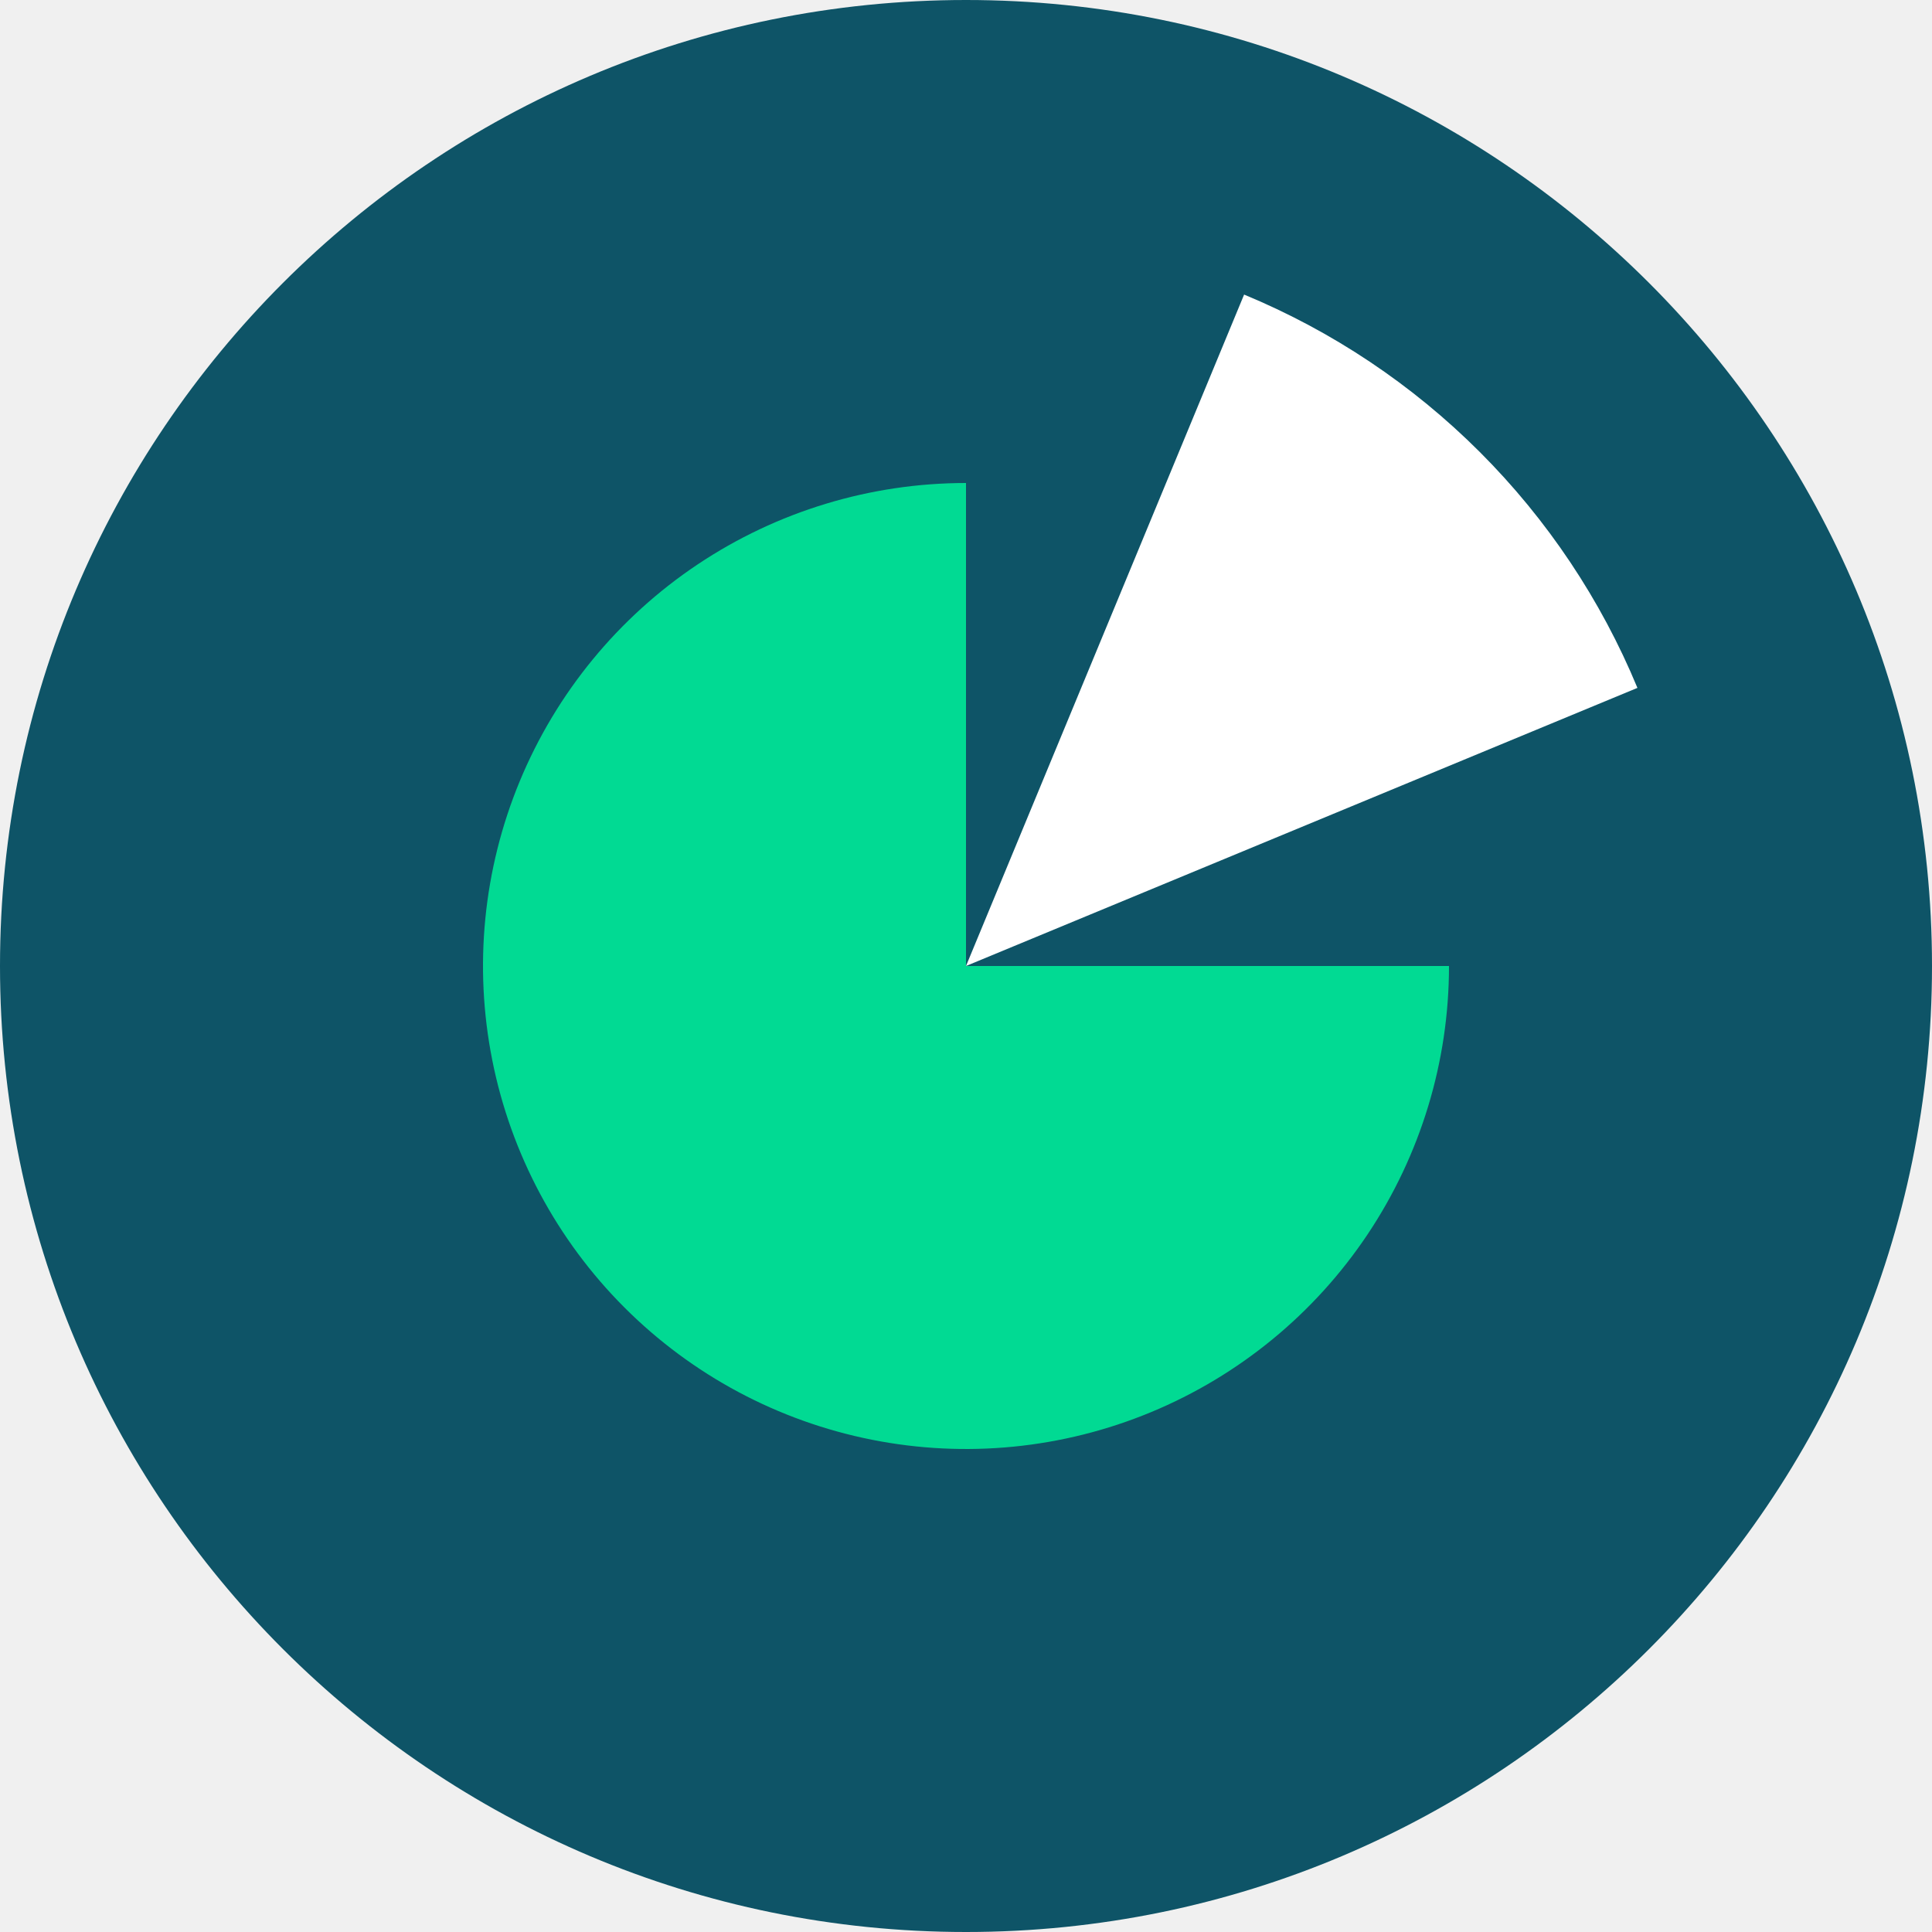
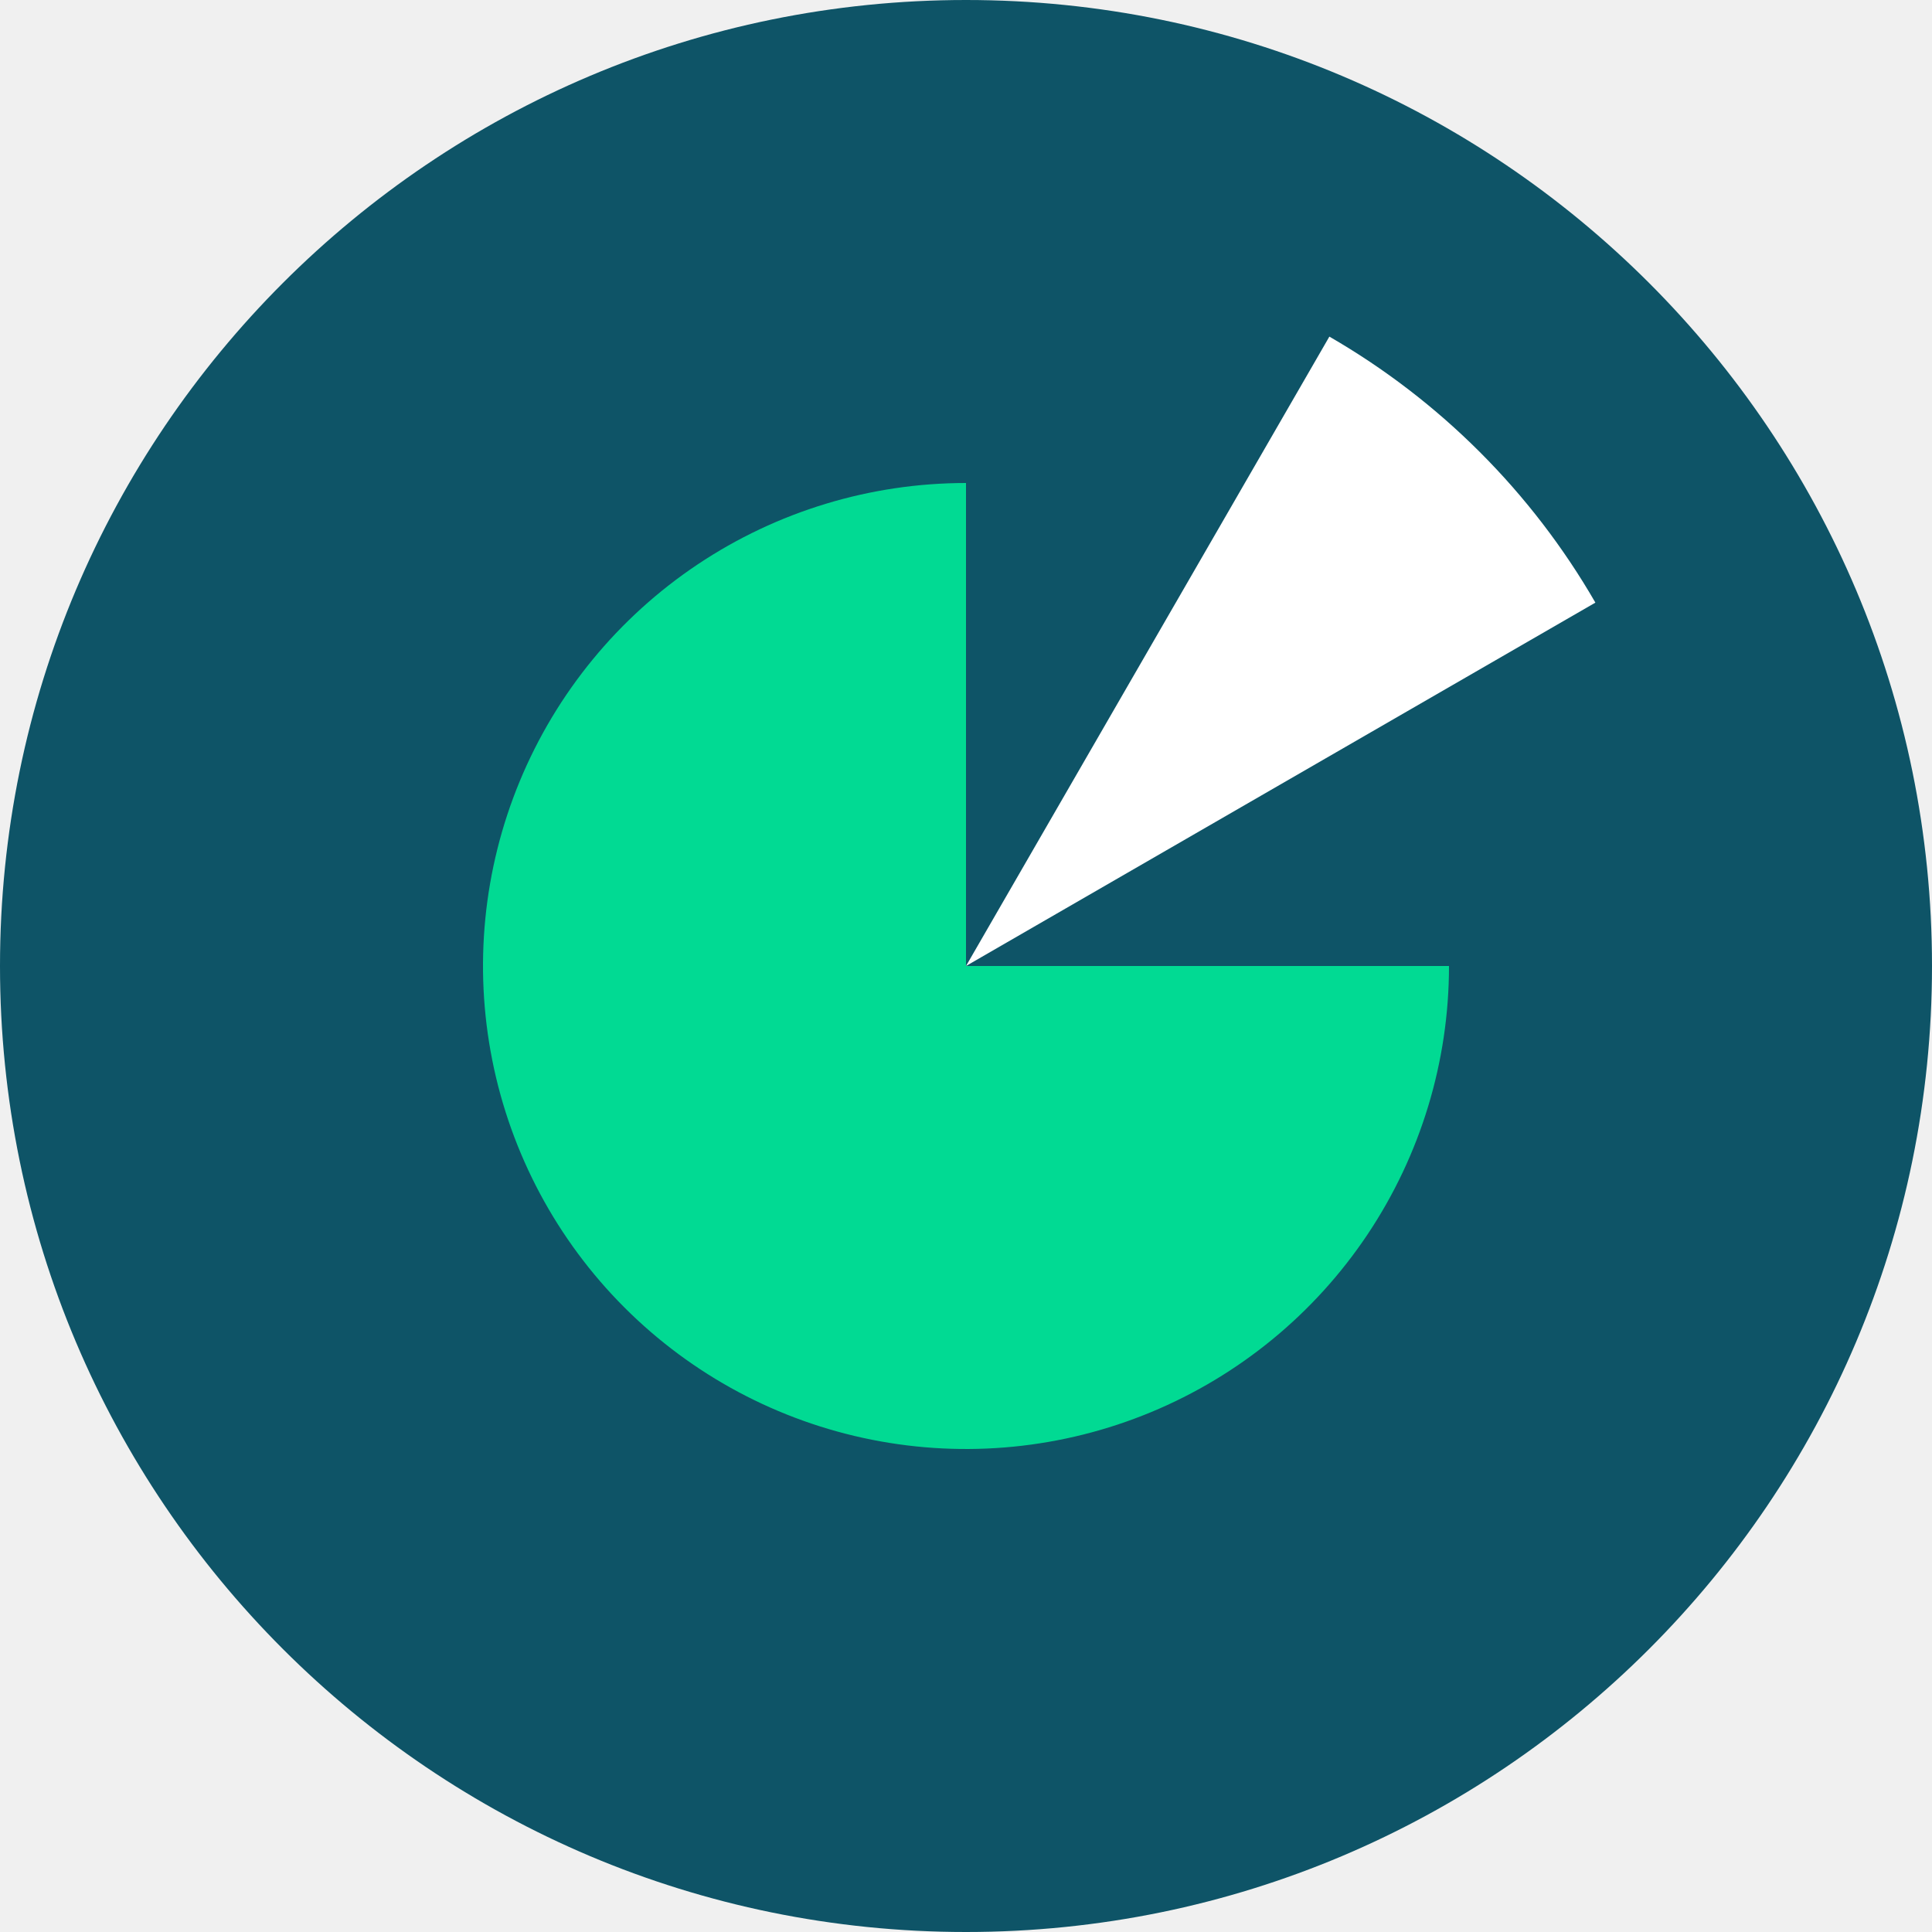
<svg xmlns="http://www.w3.org/2000/svg" width="200" height="200" viewBox="0 0 200 200" fill="none">
  <circle cx="100" cy="100" r="100" fill="#0E5467" />
-   <path d="M150 100C150 109.889 147.068 119.556 141.573 127.779C136.079 136.001 128.27 142.41 119.134 146.194C109.998 149.978 99.945 150.969 90.246 149.039C80.546 147.11 71.637 142.348 64.645 135.355C57.652 128.363 52.89 119.454 50.961 109.755C49.032 100.055 50.022 90.002 53.806 80.866C57.59 71.73 63.999 63.921 72.222 58.426C80.444 52.932 90.111 50 100 50L100 100H150Z" fill="#01DA93" />
-   <path d="M128.79 30.494C137.918 34.275 146.212 39.816 153.198 46.802C160.184 53.788 165.725 62.082 169.506 71.21L100 100L128.79 30.494Z" fill="white" />
+   <path d="M150 100C150 109.889 147.068 119.556 141.573 127.779C136.079 136.001 128.27 142.41 119.134 146.194C109.998 149.978 99.945 150.969 90.246 149.039C80.546 147.11 71.637 142.348 64.645 135.355C57.652 128.363 52.89 119.454 50.961 109.755C49.032 100.055 50.022 90.002 53.806 80.866C57.59 71.73 63.999 63.921 72.222 58.426C80.444 52.932 90.111 50 100 50V100H150Z" fill="#01DA93" />
+   <path d="M137.616 34.846C149.053 41.45 158.551 50.947 165.154 62.383L100 100L137.616 34.846Z" fill="white" />
</svg>
